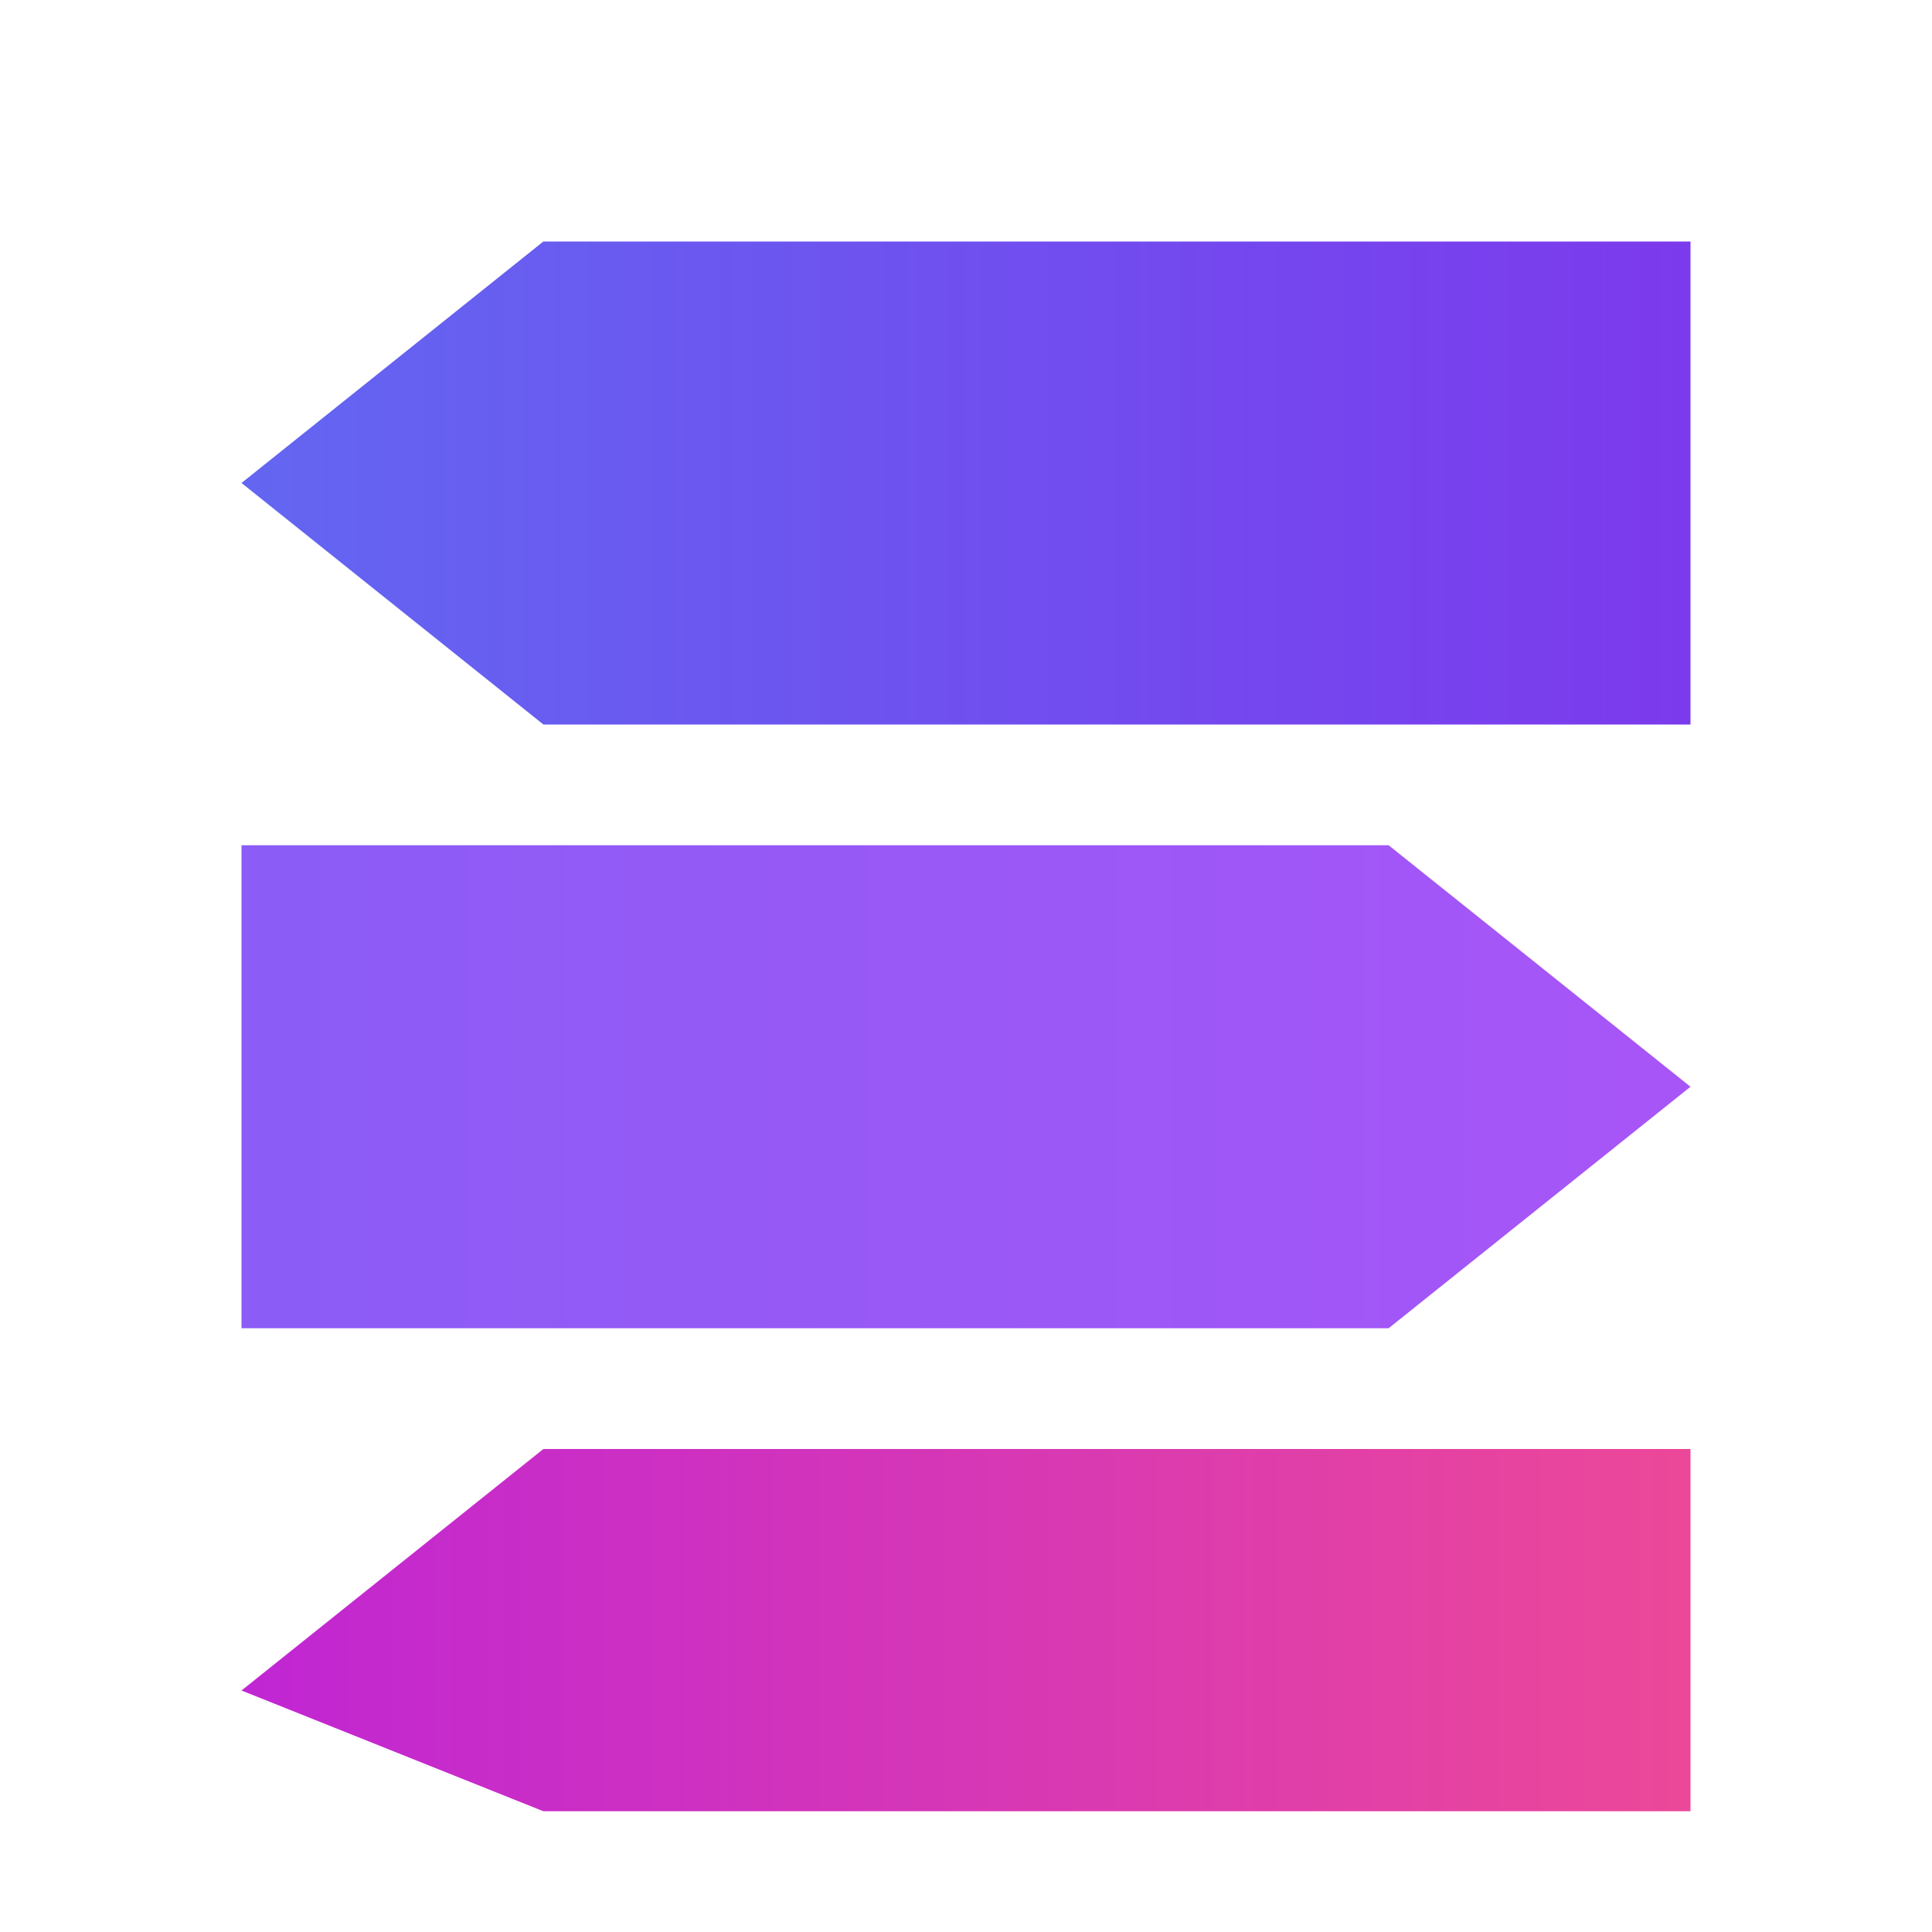
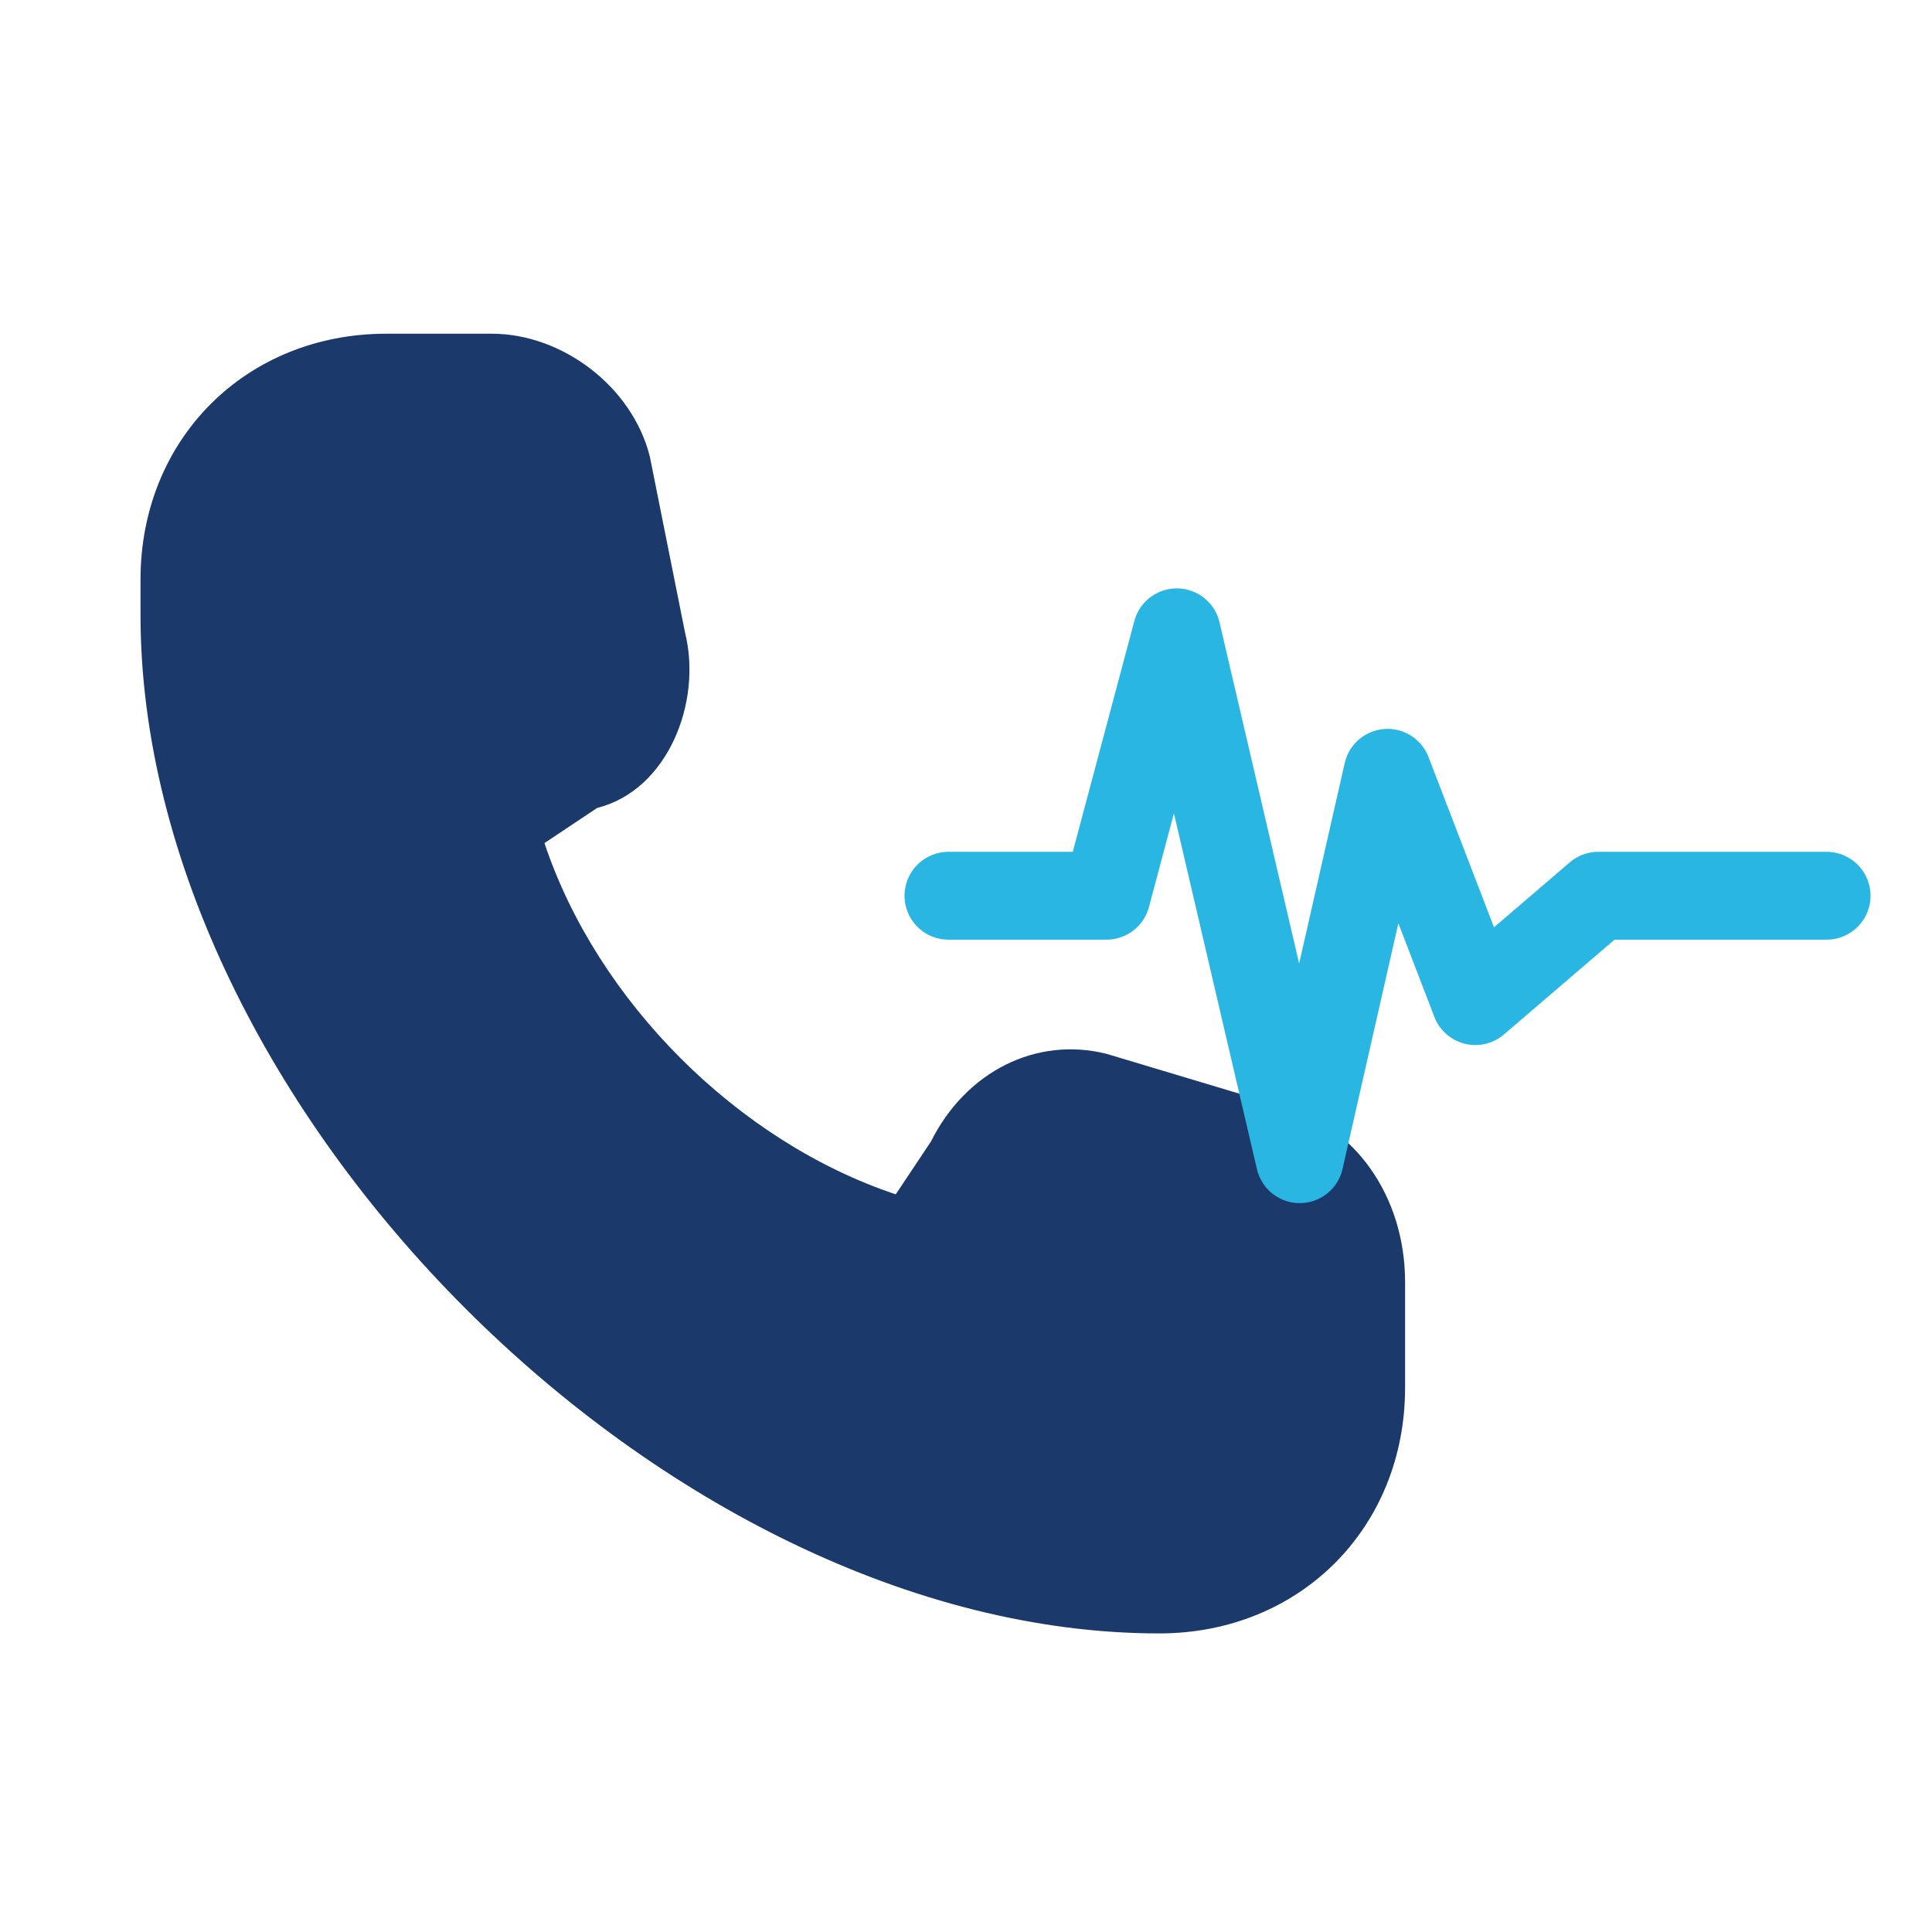
- <svg xmlns="http://www.w3.org/2000/svg" width="64" height="64" viewBox="0 0 64 64">
-   <defs>
-     <linearGradient id="ls-1" x1="0" y1="0" x2="1" y2="0">
-       <stop offset="0%" stop-color="#6366f1" />
-       <stop offset="100%" stop-color="#7c3aed" />
-     </linearGradient>
-     <linearGradient id="ls-2" x1="0" y1="0" x2="1" y2="0">
-       <stop offset="0%" stop-color="#8b5cf6" />
-       <stop offset="100%" stop-color="#a855f7" />
-     </linearGradient>
-     <linearGradient id="ls-3" x1="0" y1="0" x2="1" y2="0">
-       <stop offset="0%" stop-color="#c026d3" />
-       <stop offset="100%" stop-color="#ec4899" />
-     </linearGradient>
-   </defs>
-   <path d="M 56 8 L 18 8 L 8 16 L 18 24 L 56 24 Z" fill="url(#ls-1)" />
-   <path d="M 8 28 L 46 28 L 56 36 L 46 44 L 8 44 Z" fill="url(#ls-2)" />
-   <path d="M 56 48 L 18 48 L 8 56 L 18 60 L 56 60 Z" fill="url(#ls-3)" />
+ <svg xmlns="http://www.w3.org/2000/svg" width="64" height="64" viewBox="0 0 110 88">
+   <path fill="#1B3A6B" d="     M8 22     C8 14 14 8 22 8     L28 8     C32 8 36 11 37 15     L39 25     C40 29 38 34 34 35     L31 37     C34 46 42 54 51 57     L53 54     C55 50 59 48 63 49     L73 52     C77 53 80 57 80 62     L80 68     C80 76 74 82 66 82     C38 82 8 52 8 24     Z   " />
+   <path d="M54 40 L63 40 L67 25 L74 55 L79 33 L84 46 L91 40 L104 40" stroke="#29B6E2" stroke-width="5" stroke-linecap="round" stroke-linejoin="round" fill="none" />
</svg>
